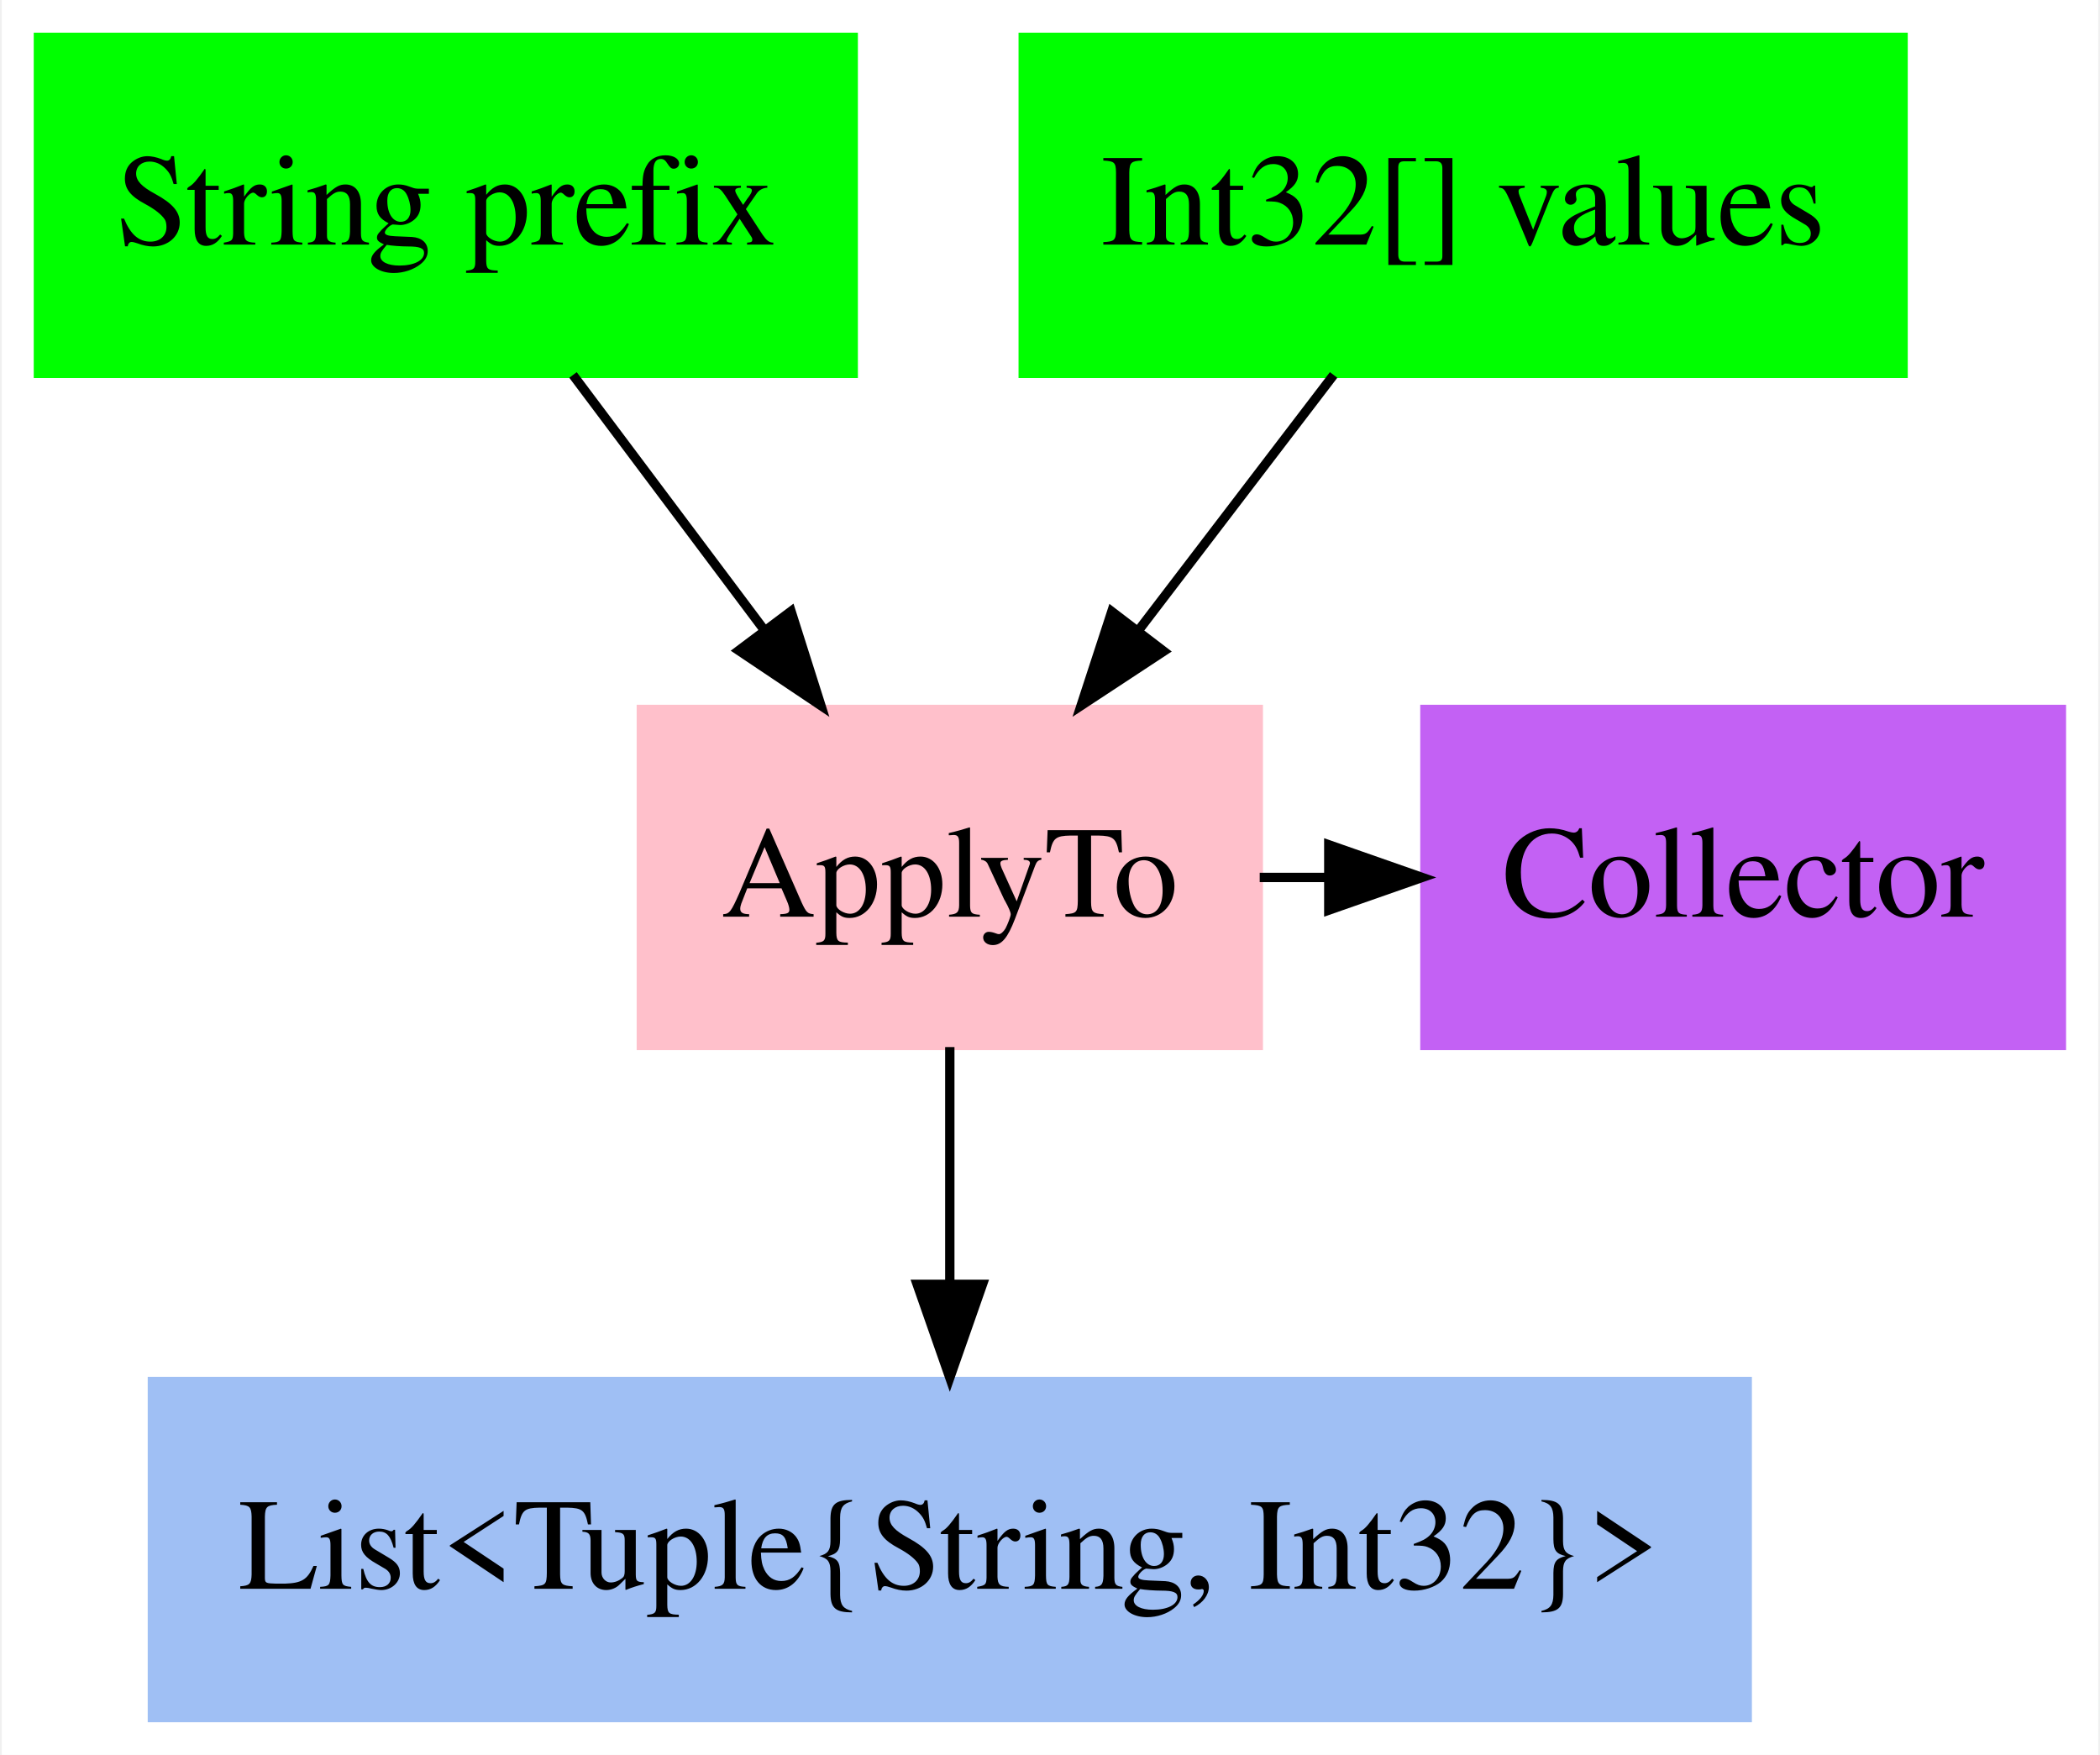
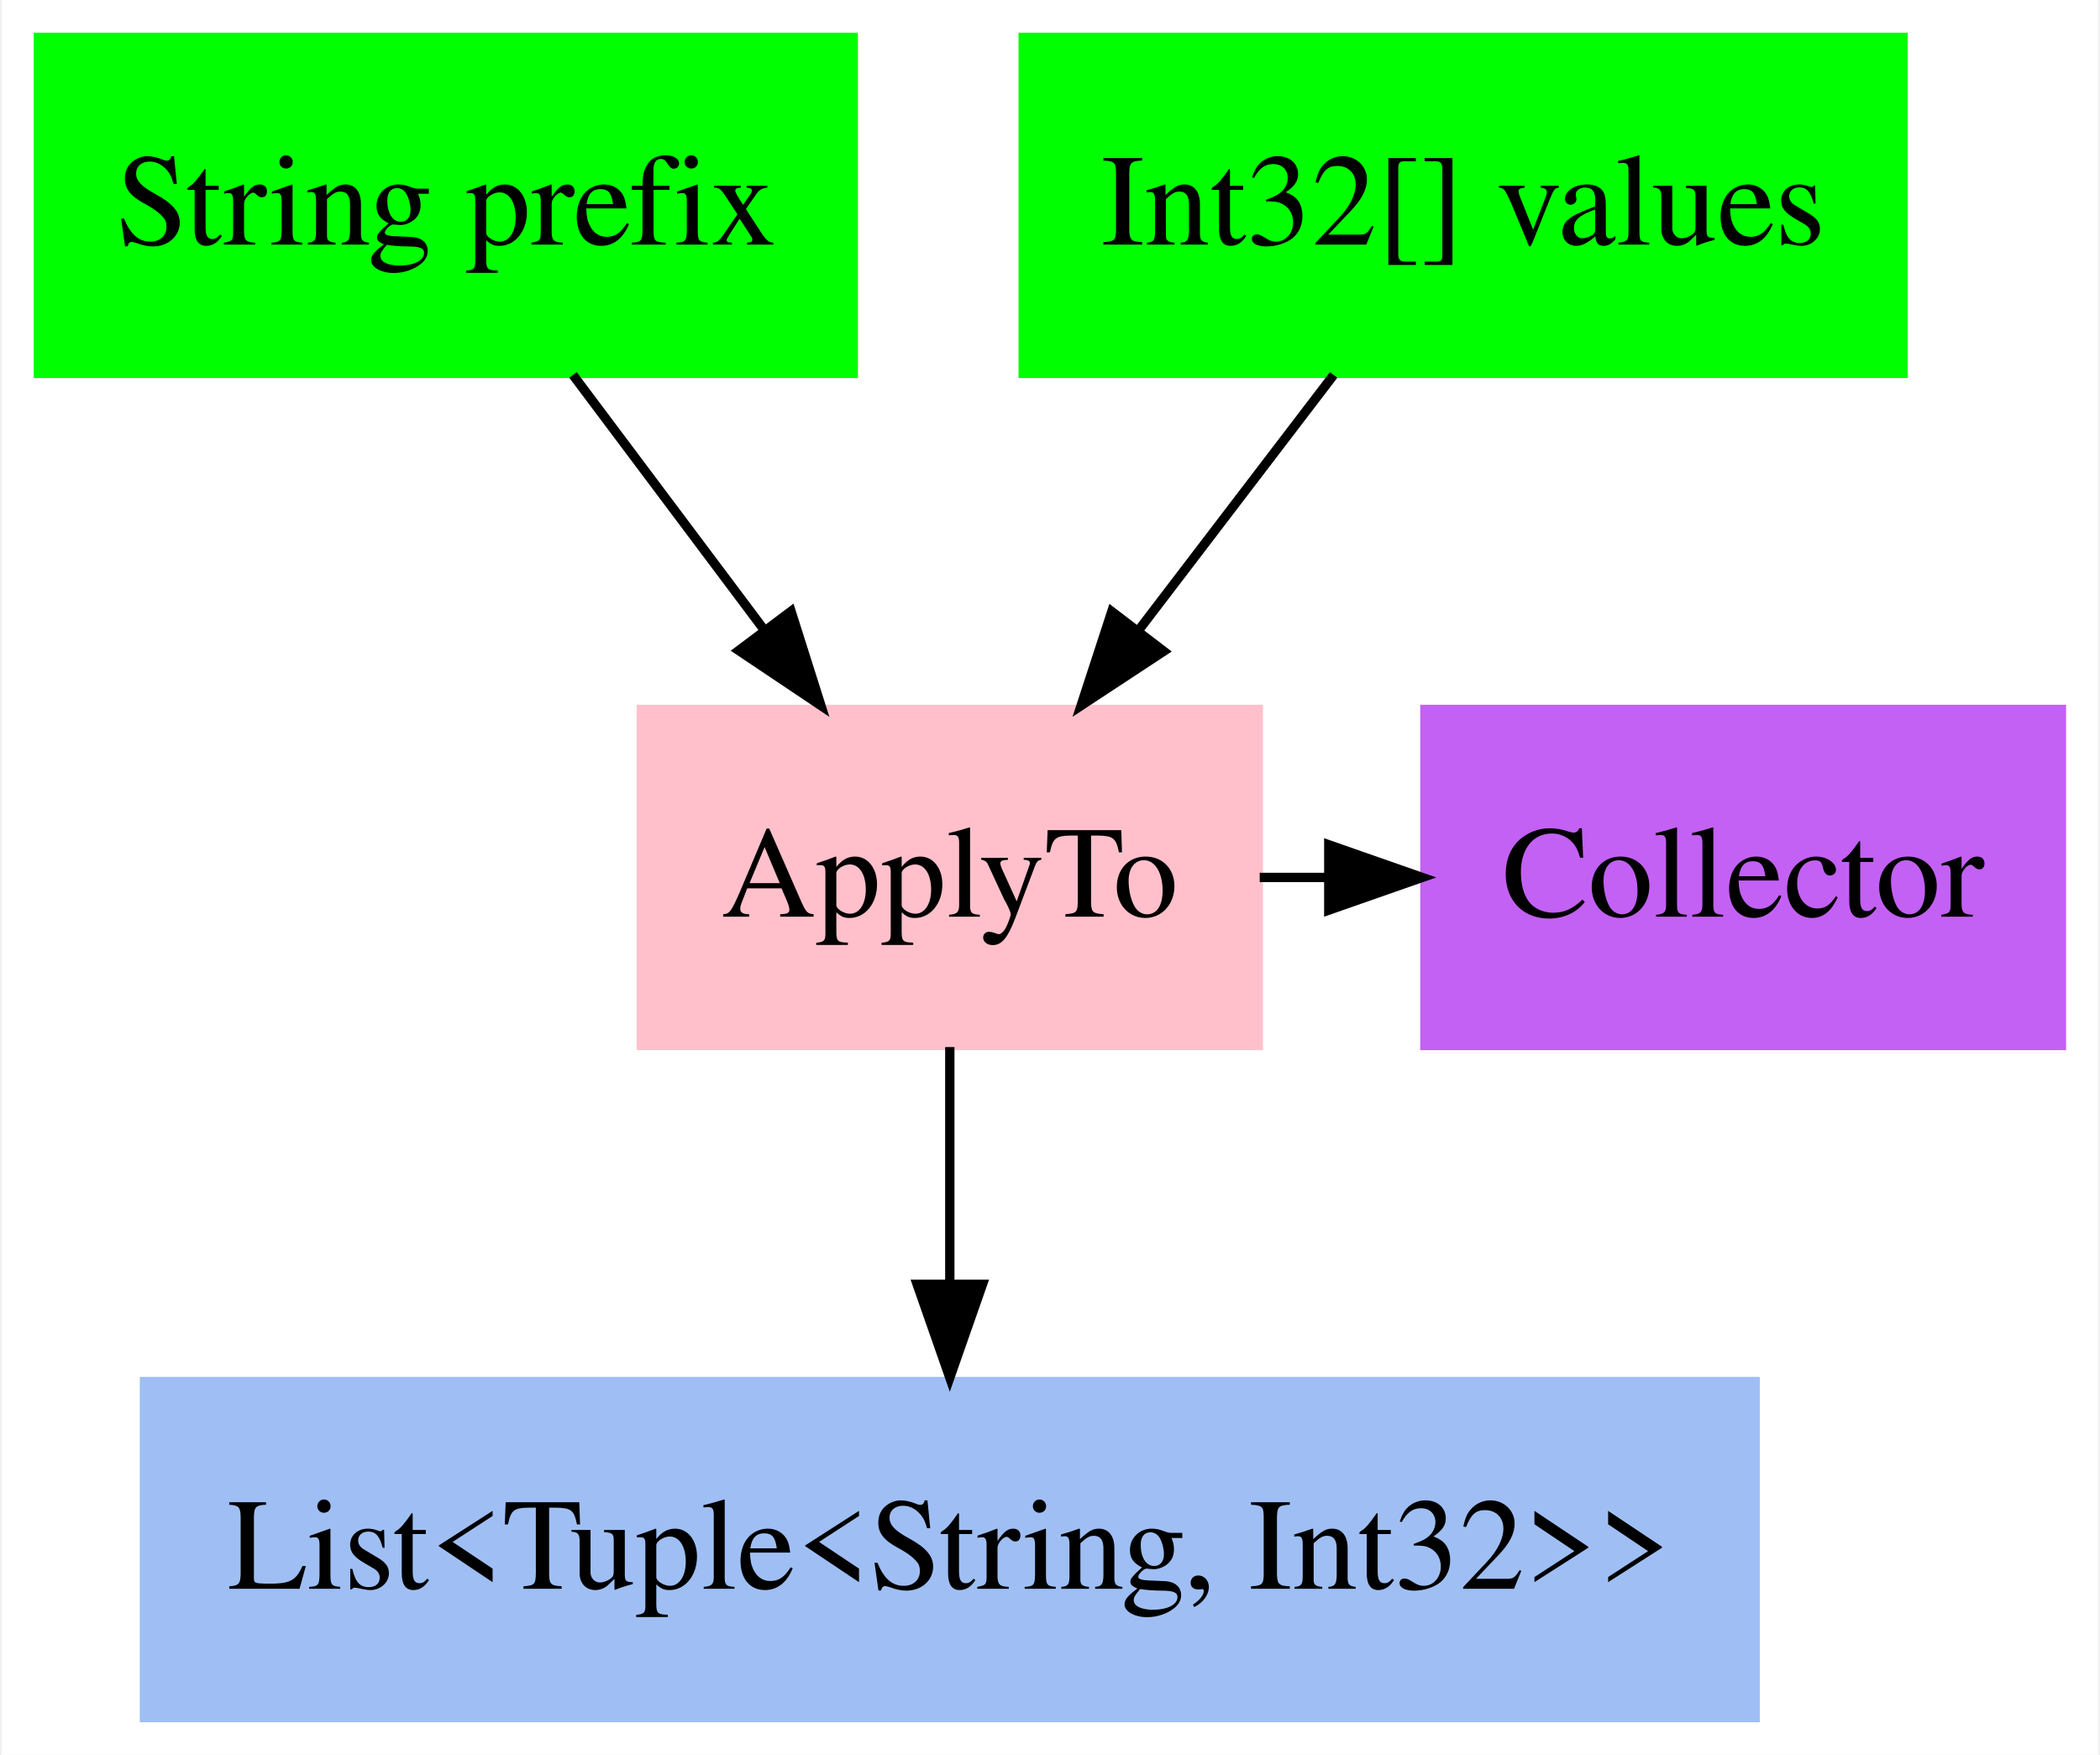
<svg xmlns="http://www.w3.org/2000/svg" width="225pt" height="188pt" viewBox="0.00 0.00 224.62 188.00">
  <g id="graph0" class="graph" transform="scale(1 1) rotate(0) translate(4 184)">
    <polygon fill="#ffffff" stroke="transparent" points="-4,4 -4,-184 220.625,-184 220.625,4 -4,4" />
    <g id="node1" class="node">
      <polygon fill="#00ff00" stroke="#00ff00" points="87.226,-180 -.075,-180 -.075,-144 87.226,-144 87.226,-180" />
      <text text-anchor="middle" x="43.575" y="-157.8" font-family="Times,serif" font-size="14.00" fill="#000000">String prefix</text>
    </g>
    <g id="node3" class="node">
      <polygon fill="#ffc0cb" stroke="#ffc0cb" points="130.627,-108 64.524,-108 64.524,-72 130.627,-72 130.627,-108" />
      <text text-anchor="middle" x="97.575" y="-85.8" font-family="Times,serif" font-size="14.00" fill="#000000">ApplyTo</text>
    </g>
    <g id="edge1" class="edge">
      <path fill="none" stroke="#000000" d="M57.202,-143.831C63.421,-135.539 70.908,-125.557 77.735,-116.453" />
      <polygon fill="#000000" stroke="#000000" points="80.565,-118.513 83.765,-108.413 74.965,-114.313 80.565,-118.513" />
    </g>
    <g id="node2" class="node">
      <polygon fill="#00ff00" stroke="#00ff00" points="199.712,-180 105.439,-180 105.439,-144 199.712,-144 199.712,-180" />
      <text text-anchor="middle" x="152.575" y="-157.8" font-family="Times,serif" font-size="14.00" fill="#000000">Int32[] values</text>
    </g>
    <g id="edge2" class="edge">
      <path fill="none" stroke="#000000" d="M138.697,-143.831C132.362,-135.539 124.737,-125.557 117.783,-116.453" />
      <polygon fill="#000000" stroke="#000000" points="120.493,-114.235 111.641,-108.413 114.93,-118.485 120.493,-114.235" />
    </g>
    <g id="node4" class="node">
-       <polygon fill="#9fbff4" stroke="#9fbff4" points="183.014,-36 12.137,-36 12.137,0 183.014,0 183.014,-36" />
-       <text text-anchor="middle" x="97.575" y="-13.8" font-family="Times,serif" font-size="14.00" fill="#000000">List&lt;Tuple{String, Int32}&gt;</text>
+       <polygon fill="#9fbff4" stroke="#9fbff4" points="183.866,-36 11.285,-36 11.285,0 183.866,0 183.866,-36" />
+       <text text-anchor="middle" x="97.575" y="-13.8" font-family="Times,serif" font-size="14.00" fill="#000000">List&lt;Tuple&lt;String, Int32&gt;&gt;</text>
    </g>
    <g id="edge3" class="edge">
      <path fill="none" stroke="#000000" d="M97.575,-71.831C97.575,-64.131 97.575,-54.974 97.575,-46.417" />
      <polygon fill="#000000" stroke="#000000" points="101.076,-46.413 97.575,-36.413 94.076,-46.413 101.076,-46.413" />
    </g>
    <g id="node5" class="node">
      <polygon fill="#c361f4" stroke="#c361f4" points="216.674,-108 148.477,-108 148.477,-72 216.674,-72 216.674,-108" />
      <text text-anchor="middle" x="182.575" y="-85.8" font-family="Times,serif" font-size="14.00" fill="#000000">Collector</text>
    </g>
    <g id="edge4" class="edge">
      <path fill="none" stroke="#000000" d="M130.779,-90C133.226,-90 135.672,-90 138.119,-90" />
      <polygon fill="#000000" stroke="#000000" points="138.179,-93.5 148.179,-90 138.179,-86.5 138.179,-93.5" />
    </g>
  </g>
</svg>
